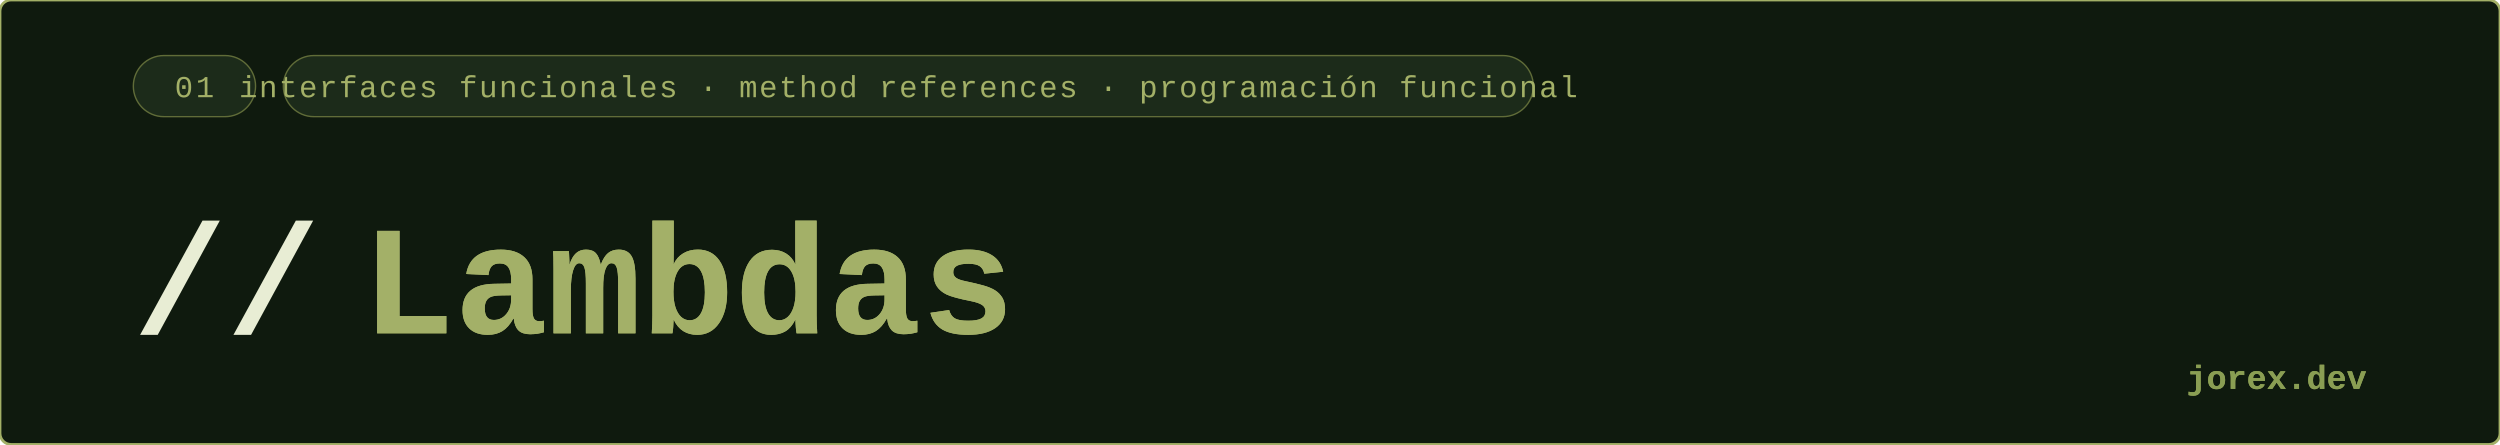
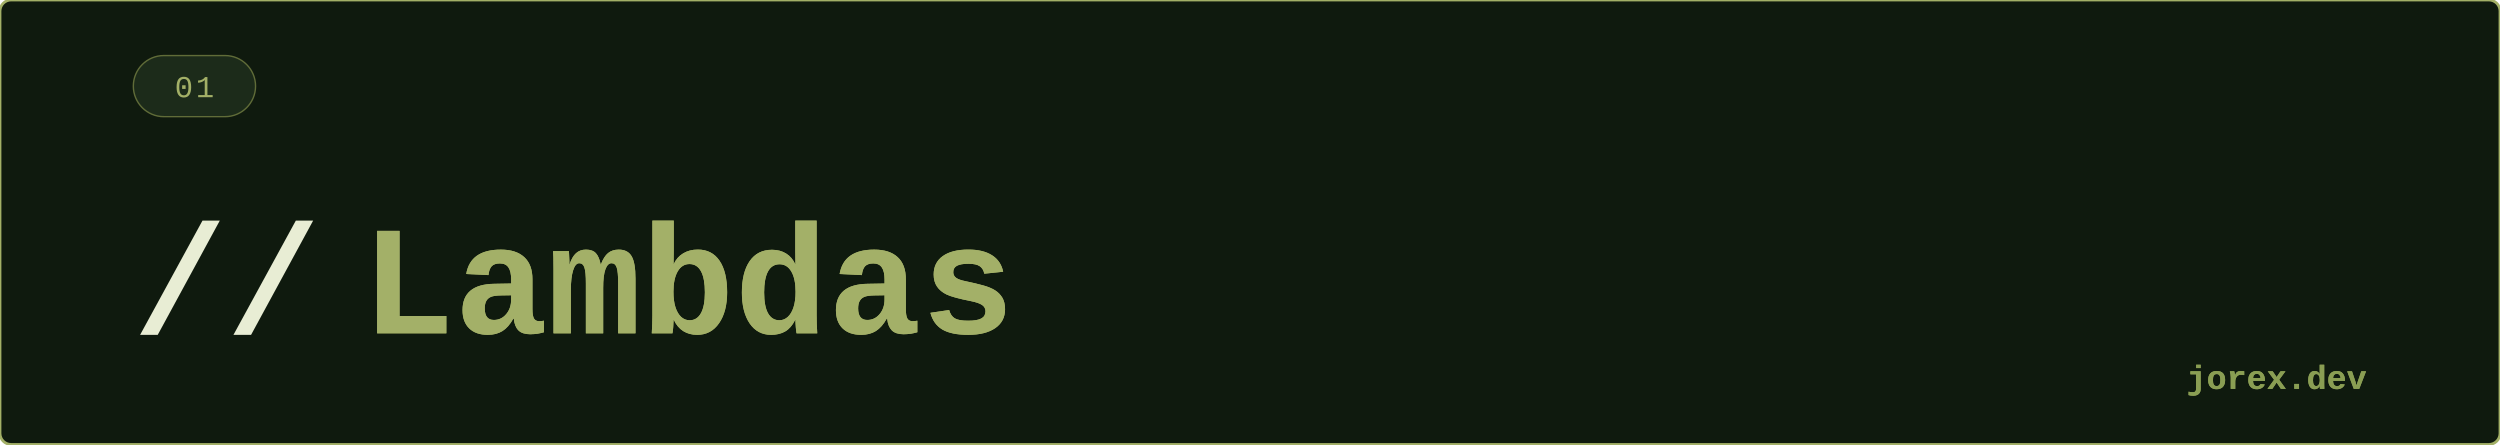
<svg xmlns="http://www.w3.org/2000/svg" viewBox="0 0 900 160" width="900" height="160">
  <defs>
    <filter id="glow" x="-30%" y="-30%" width="160%" height="160%">
      <feGaussianBlur in="SourceGraphic" result="blur">
        <animate attributeName="stdDeviation" values="2;9;2" dur="2.4s" repeatCount="indefinite" />
      </feGaussianBlur>
      <feMerge>
        <feMergeNode in="blur" />
        <feMergeNode in="SourceGraphic" />
      </feMerge>
    </filter>
    <style>
      @keyframes borderPulse {
        0%, 100% { opacity: 0.25; }
        50%       { opacity: 0.6;  }
      }
      .border-anim { animation: borderPulse 2.4s ease-in-out infinite; }
    </style>
  </defs>
  <rect width="900" height="160" rx="4" fill="#0f1a0e" />
  <rect class="border-anim" width="900" height="160" rx="4" fill="none" stroke="#A3B067" stroke-width="1" />
  <rect x="48" y="20" width="44" height="22" rx="11" fill="#1C2B1A" stroke="#606C38" stroke-width="0.5" />
  <text x="70" y="35" text-anchor="middle" font-family="'Courier New', monospace" font-size="11" fill="#A3B067" letter-spacing="1">01</text>
-   <rect x="102" y="20" width="450" height="22" rx="11" fill="#1C2B1A" stroke="#606C38" stroke-width="0.5" />
-   <text x="327" y="35" text-anchor="middle" font-family="'Courier New', monospace" font-size="11" fill="#A3B067" letter-spacing="0.6">interfaces funcionales · method references · programación funcional</text>
  <text x="48" y="120" font-family="'Courier New', monospace" font-size="56" font-weight="700" fill="#E8EDD4">//</text>
  <text x="130" y="120" font-family="'Courier New', monospace" font-size="56" font-weight="700" fill="#A3B067" filter="url(#glow)">Lambdas</text>
  <text x="852" y="140" text-anchor="end" font-family="'Courier New', monospace" font-size="12" font-weight="700" fill="#8a9e52" filter="url(#glow)">jorex.dev</text>
</svg>
